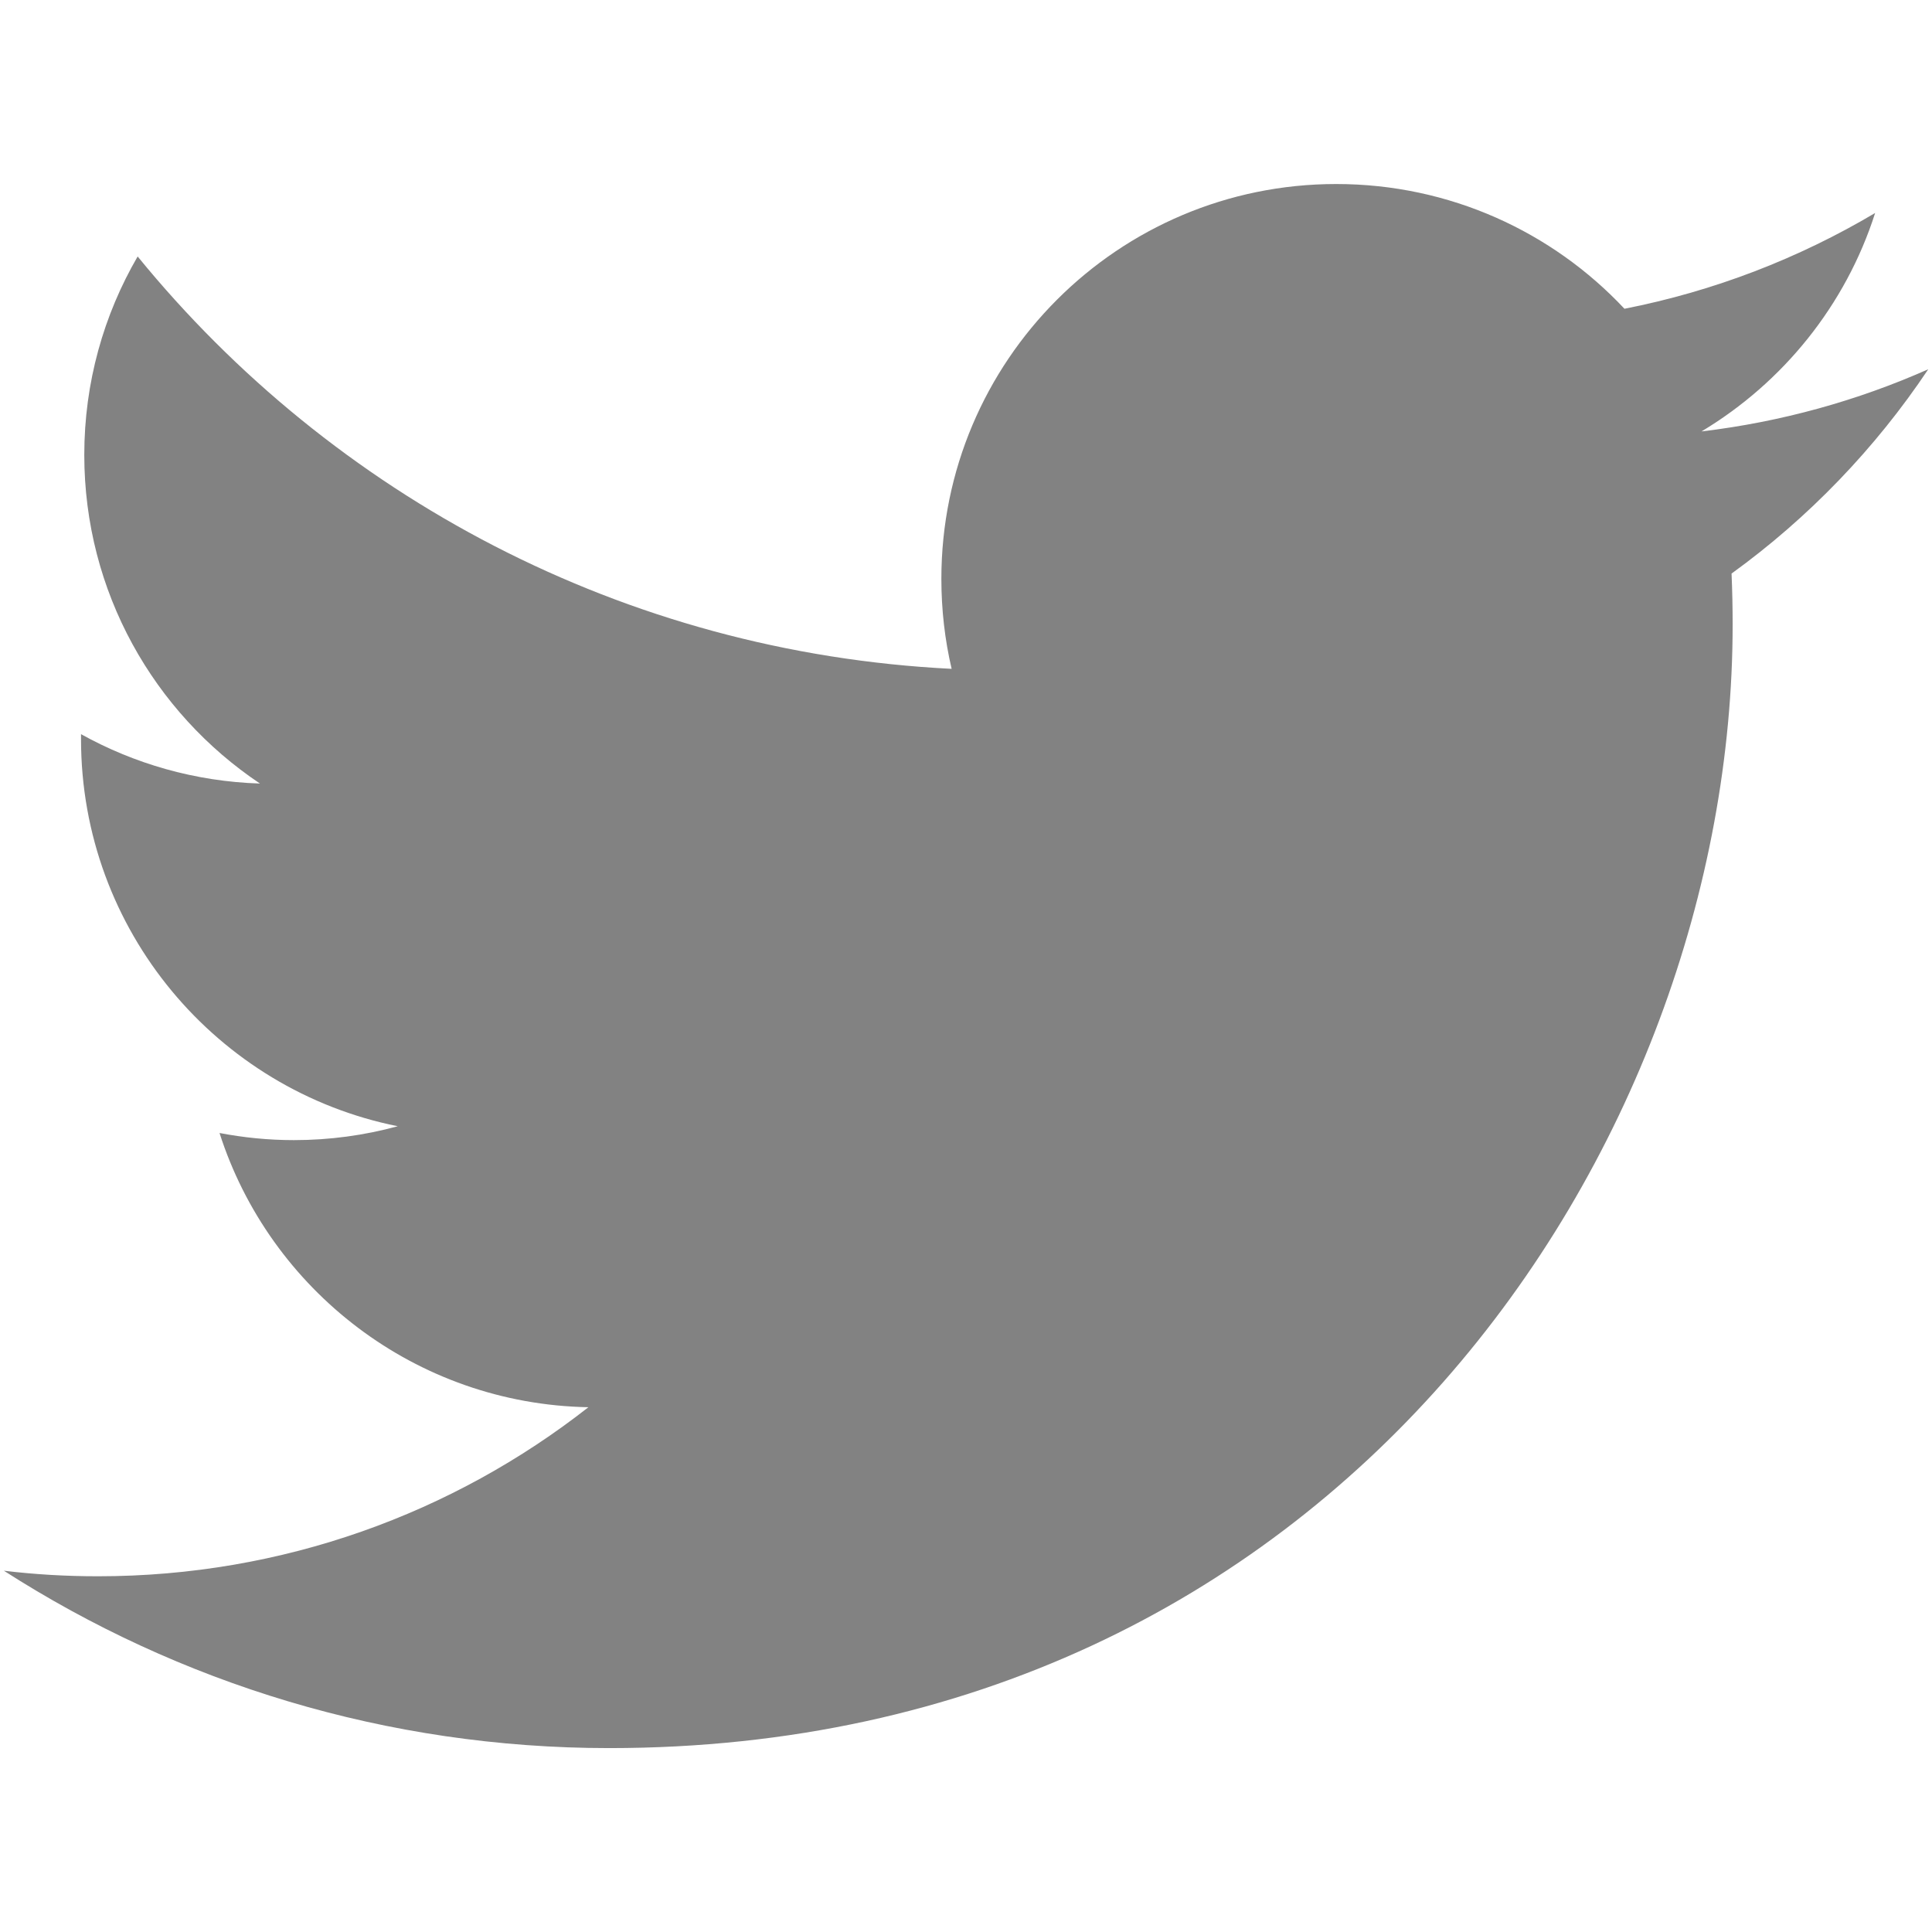
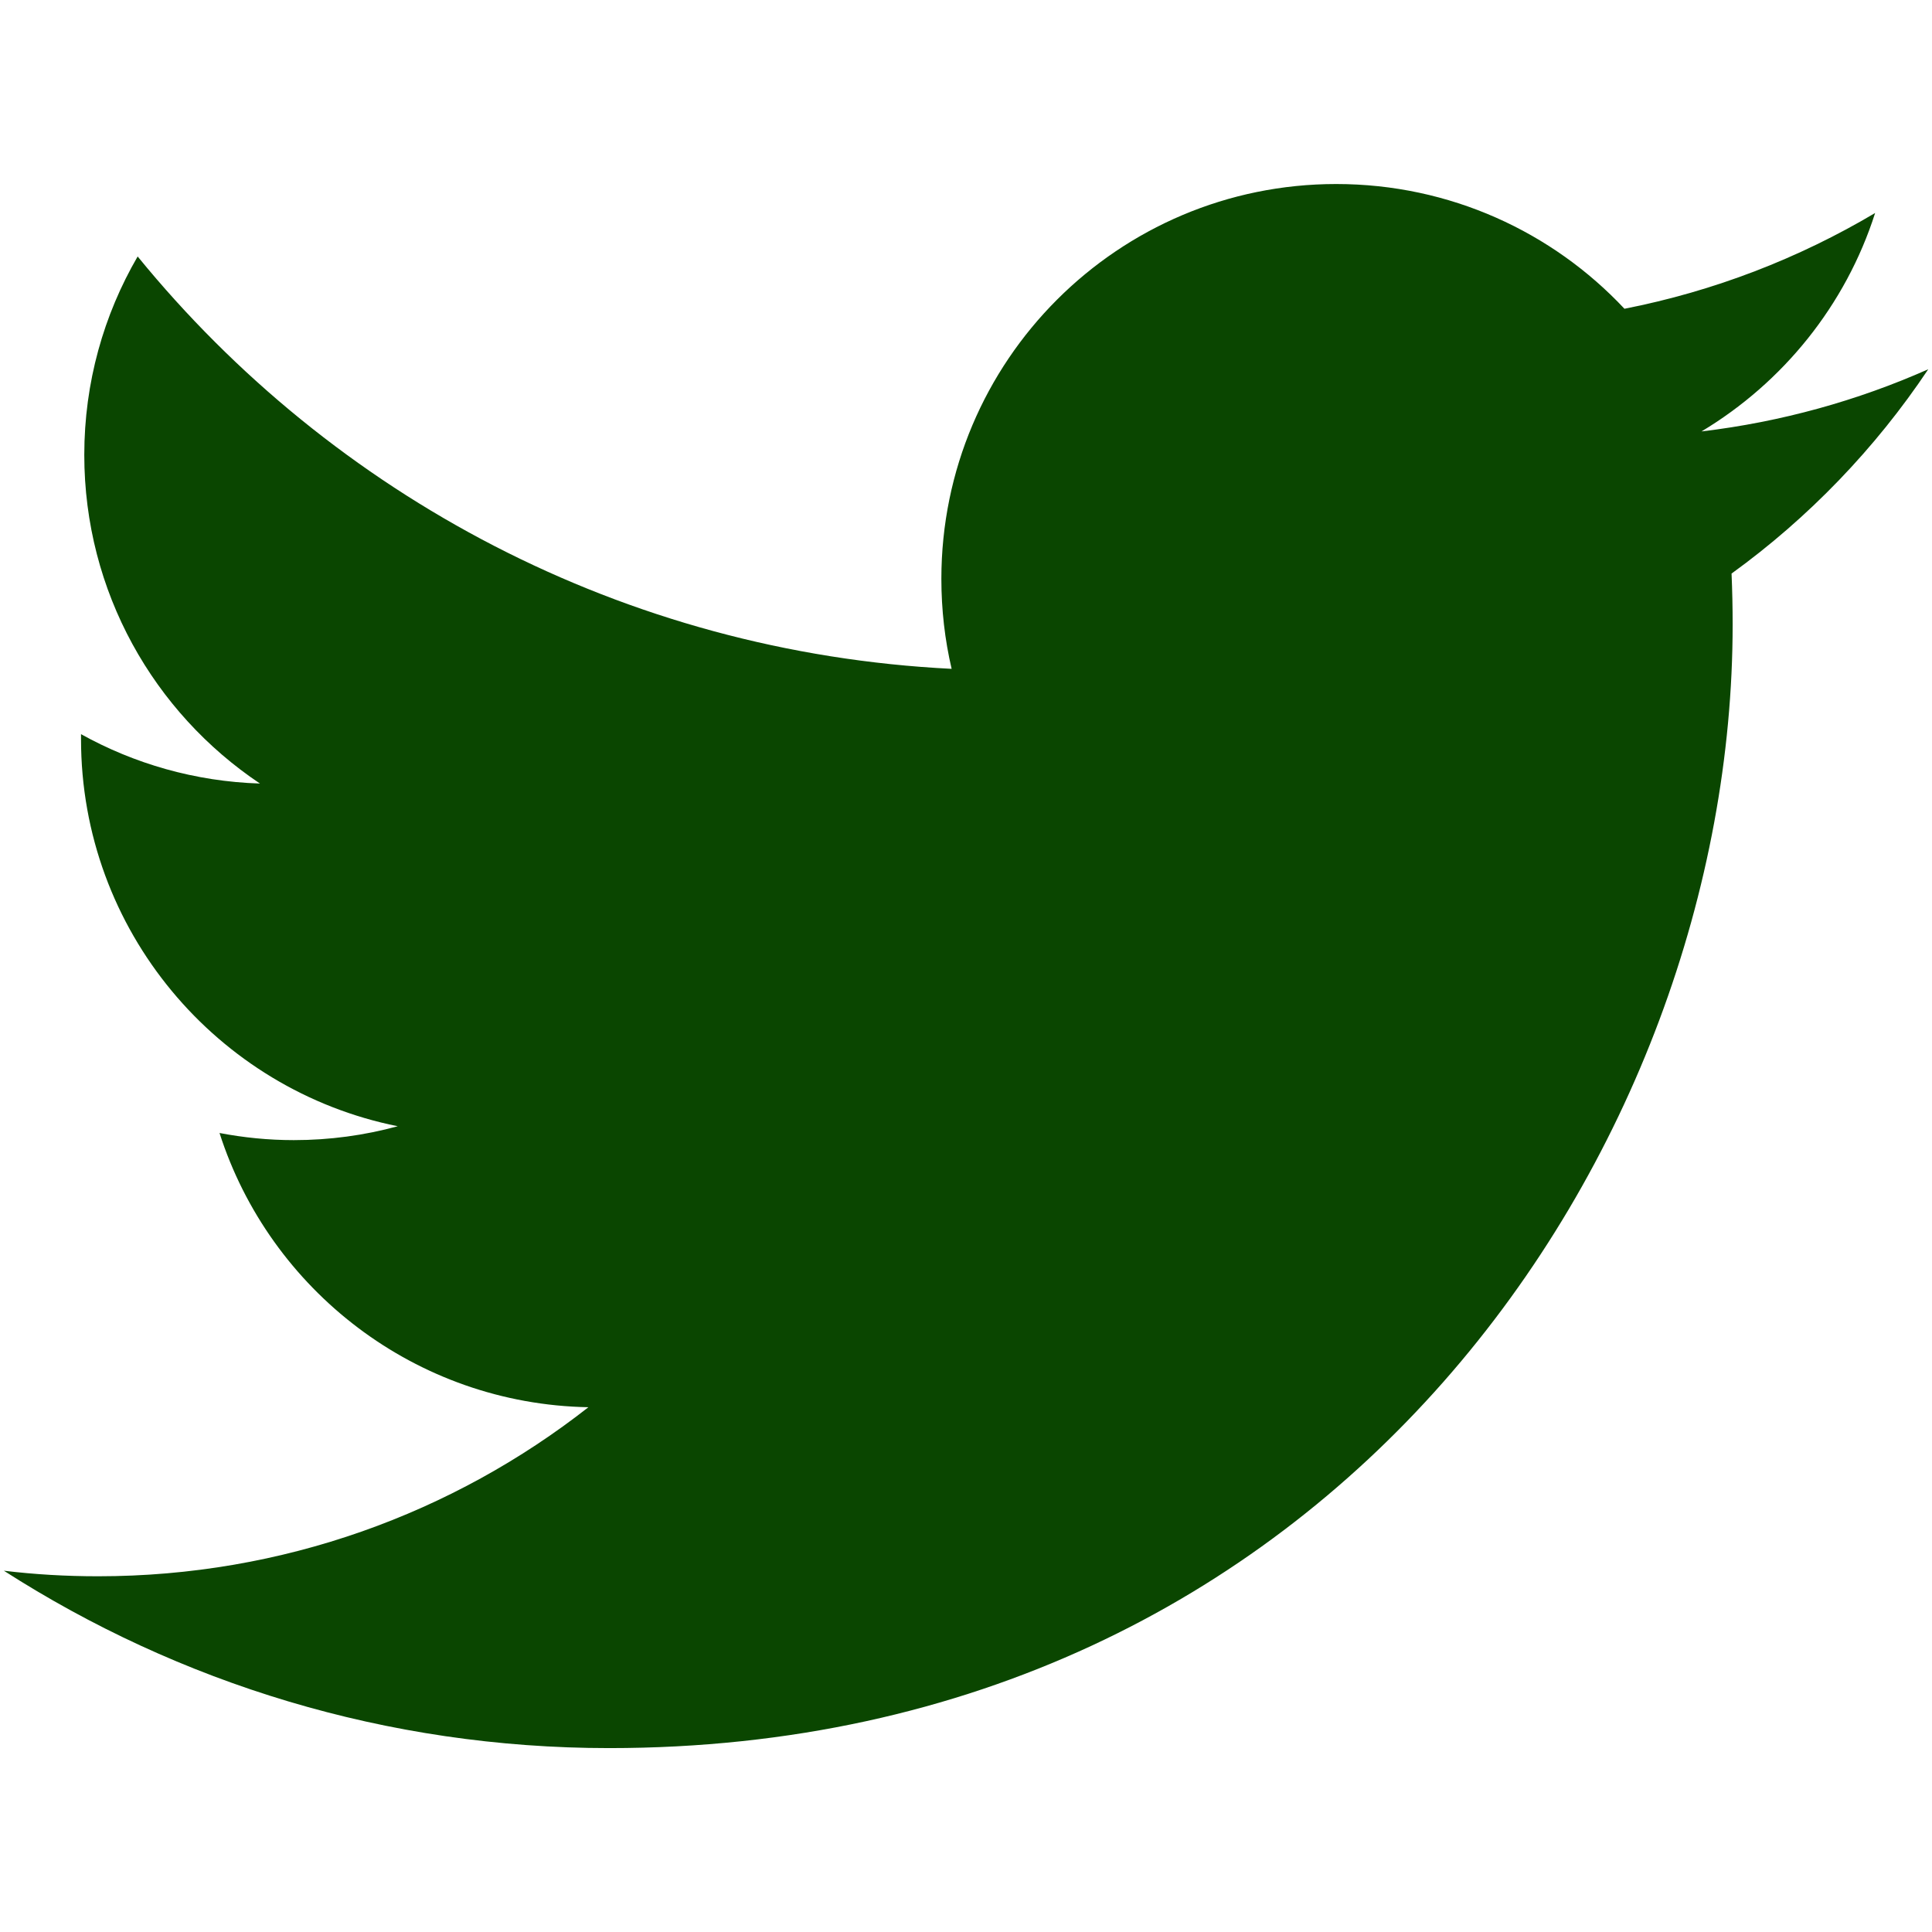
- <svg viewBox="0 0 16 16">
-   <path fill="#828282" d="M15.969,3.058c-0.586,0.26-1.217,0.436-1.878,0.515c0.675-0.405,1.194-1.045,1.438-1.809c-0.632,0.375-1.332,0.647-2.076,0.793c-0.596-0.636-1.446-1.033-2.387-1.033c-1.806,0-3.27,1.464-3.27,3.27 c0,0.256,0.029,0.506,0.085,0.745C5.163,5.404,2.753,4.102,1.14,2.124C0.859,2.607,0.698,3.168,0.698,3.767 c0,1.134,0.577,2.135,1.455,2.722C1.616,6.472,1.112,6.325,0.671,6.08c0,0.014,0,0.027,0,0.041c0,1.584,1.127,2.906,2.623,3.206 C3.02,9.402,2.731,9.442,2.433,9.442c-0.211,0-0.416-0.021-0.615-0.059c0.416,1.299,1.624,2.245,3.055,2.271 c-1.119,0.877-2.529,1.4-4.061,1.4c-0.264,0-0.524-0.015-0.78-0.046c1.447,0.928,3.166,1.469,5.013,1.469 c6.015,0,9.304-4.983,9.304-9.304c0-0.142-0.003-0.283-0.009-0.423C14.976,4.29,15.531,3.714,15.969,3.058z" />
+ <svg xmlns="http://www.w3.org/2000/svg" viewBox="0 0 16 16" id="svg2" version="1.1">
+   <defs id="defs8" />
+   <path fill="#828282" d="M15.969,3.058c-0.586,0.26-1.217,0.436-1.878,0.515c0.675-0.405,1.194-1.045,1.438-1.809c-0.632,0.375-1.332,0.647-2.076,0.793c-0.596-0.636-1.446-1.033-2.387-1.033c-1.806,0-3.27,1.464-3.27,3.27 c0,0.256,0.029,0.506,0.085,0.745C5.163,5.404,2.753,4.102,1.14,2.124C0.859,2.607,0.698,3.168,0.698,3.767 c0,1.134,0.577,2.135,1.455,2.722C1.616,6.472,1.112,6.325,0.671,6.08c0,0.014,0,0.027,0,0.041c0,1.584,1.127,2.906,2.623,3.206 C3.02,9.402,2.731,9.442,2.433,9.442c-0.211,0-0.416-0.021-0.615-0.059c0.416,1.299,1.624,2.245,3.055,2.271 c-1.119,0.877-2.529,1.4-4.061,1.4c-0.264,0-0.524-0.015-0.78-0.046c1.447,0.928,3.166,1.469,5.013,1.469 c6.015,0,9.304-4.983,9.304-9.304c0-0.142-0.003-0.283-0.009-0.423C14.976,4.29,15.531,3.714,15.969,3.058z" id="path4" style="fill:#0a4600;fill-opacity:1" />
</svg>
